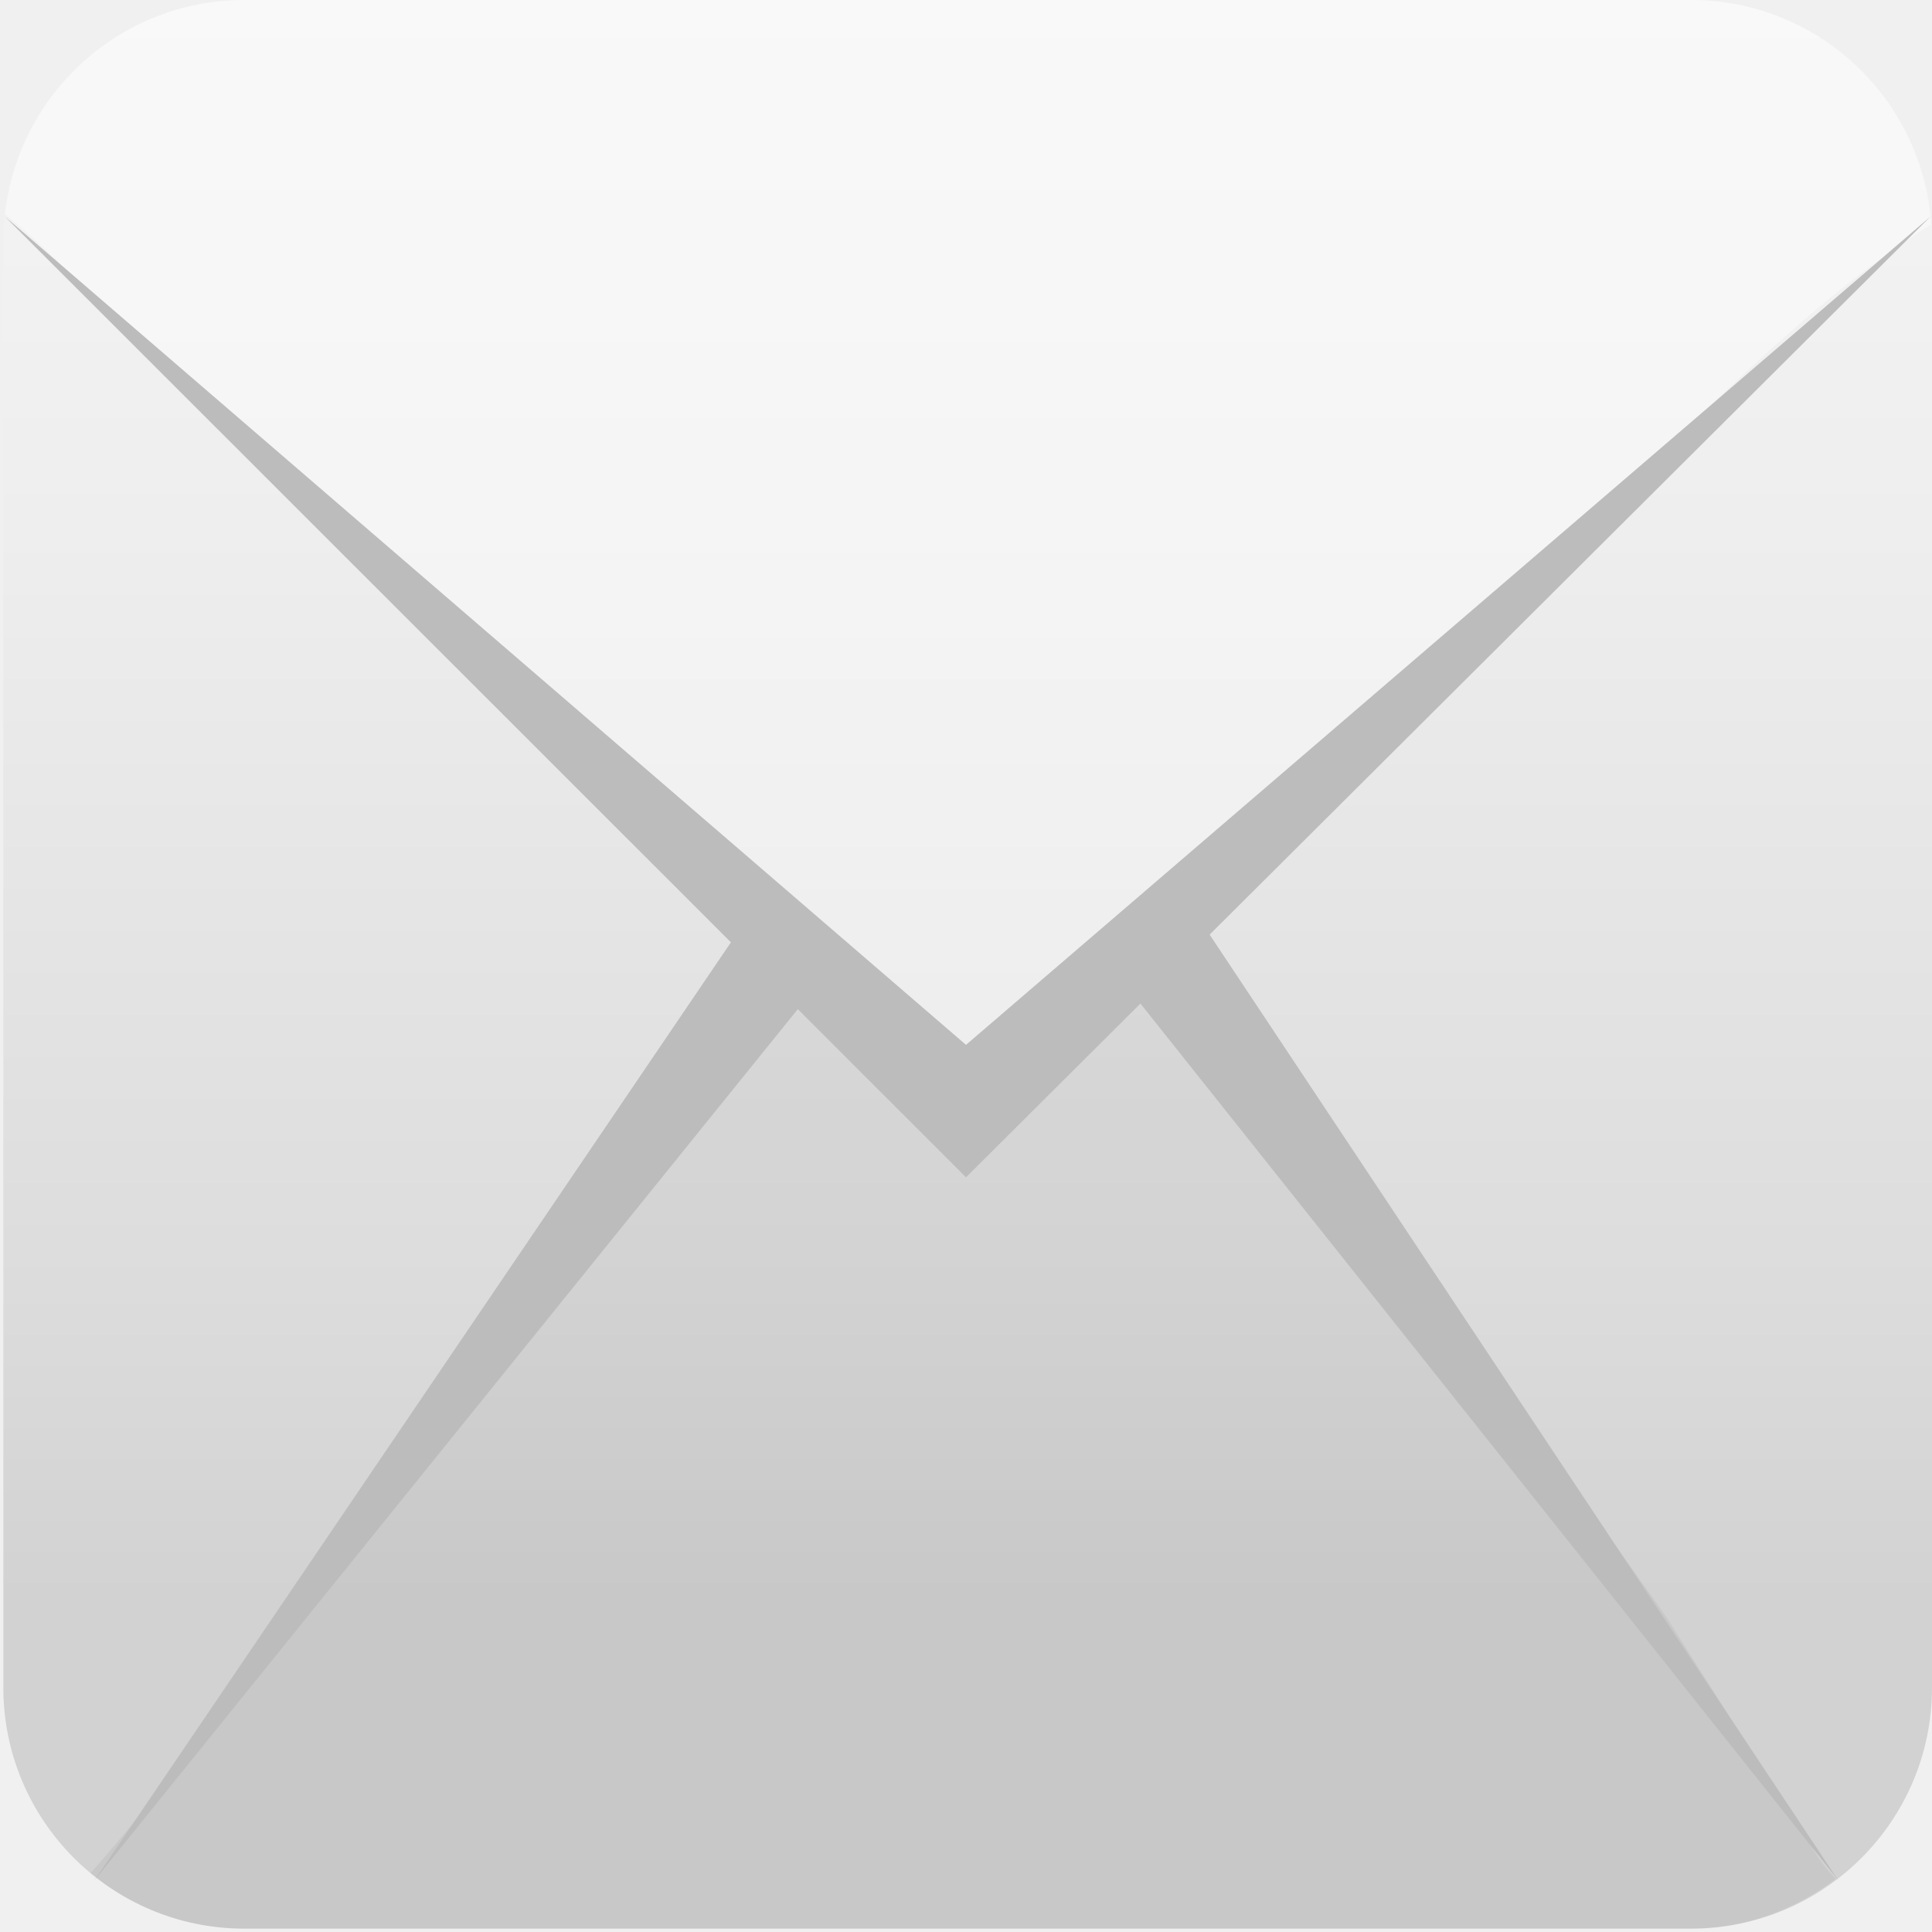
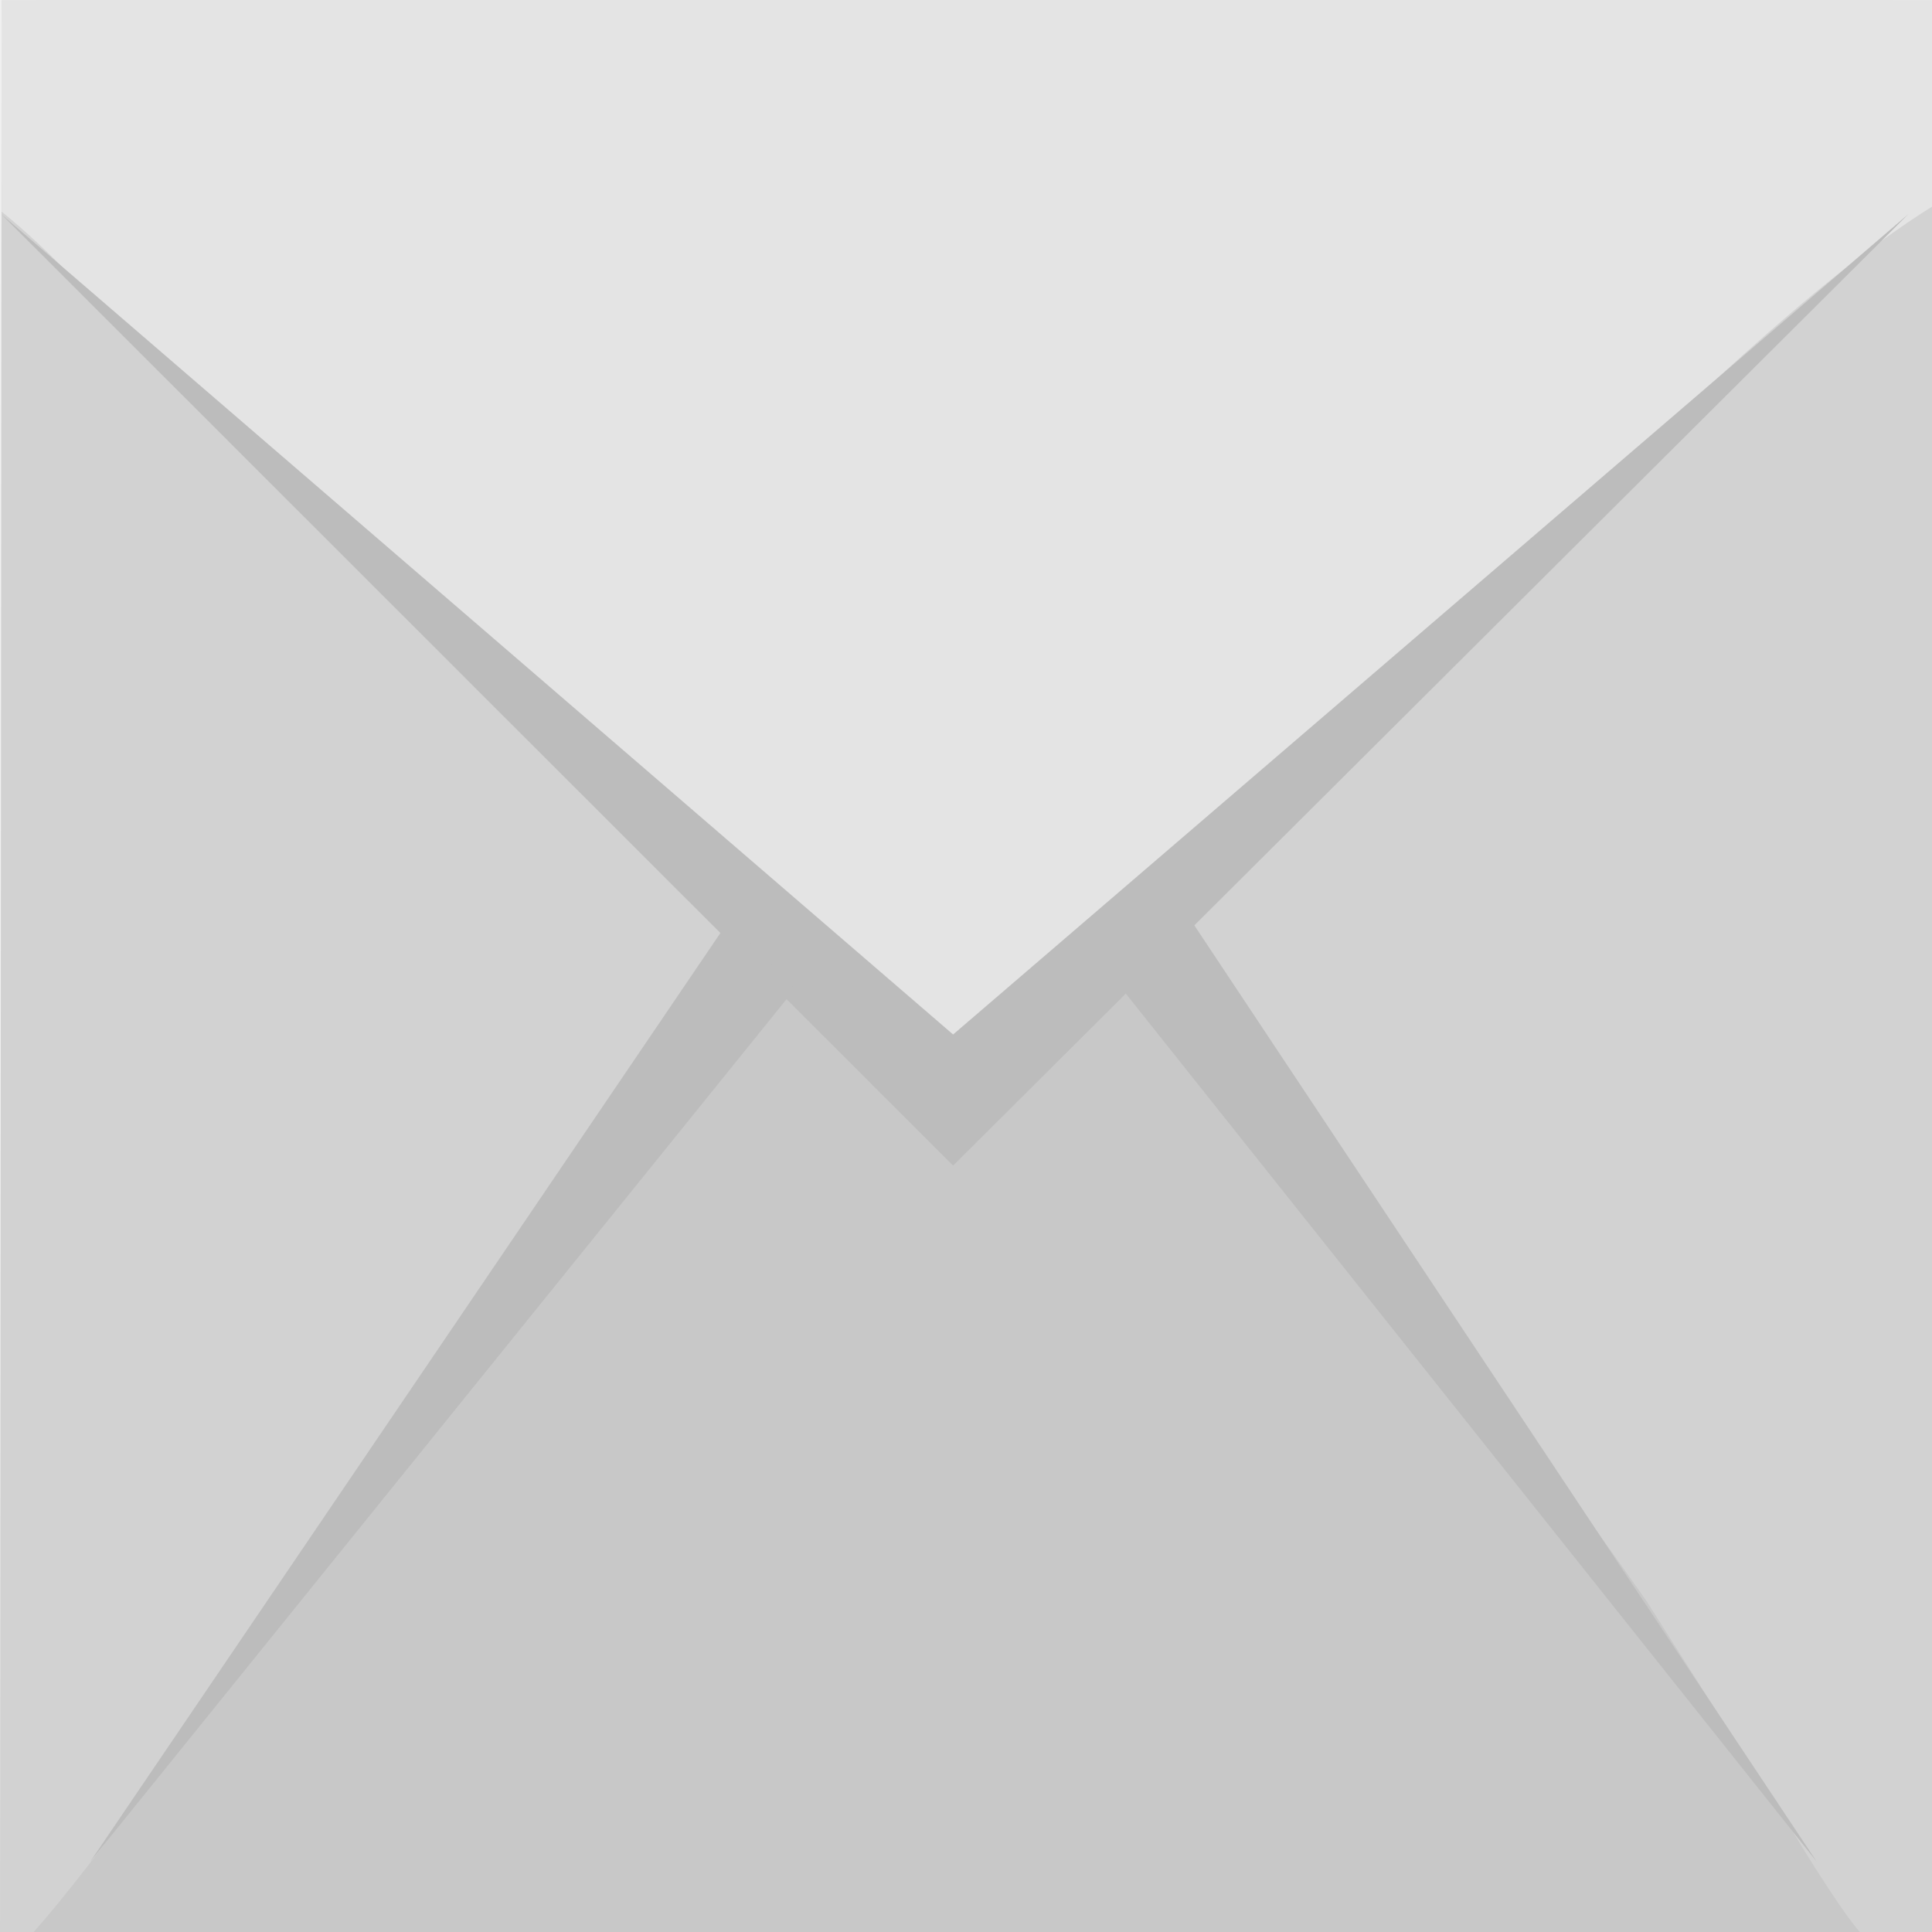
- <svg xmlns="http://www.w3.org/2000/svg" version="1.1" id="Icon" x="0px" y="0px" viewBox="176 76 48 48" enable-background="new 176 76 48 48" xml:space="preserve">
-   <linearGradient id="SVGID_1_" gradientUnits="userSpaceOnUse" x1="71.366" y1="132.875" x2="71.366" y2="121.375" gradientTransform="matrix(4.1667 0 0 -4.1667 -97.3177 629.646)">
-     <stop offset="0" style="stop-color:#F5F5F5" />
-     <stop offset="0.276" style="stop-color:#EEEEEE" />
-     <stop offset="0.668" style="stop-color:#DCDCDC" />
-     <stop offset="0.829" style="stop-color:#D2D2D2" />
+ <svg xmlns="http://www.w3.org/2000/svg" width="67" height="67">
+   <linearGradient gradientTransform="matrix(53.1254 0 0 53.1254 21496.137 -11199.645)" y2="3.165" x2="-6.03" y1="3.147" x1="-6.03" id="SVGID_1_">
+     <stop stop-color="#F5F5F5" offset="0" />
+     <stop stop-color="#EEEEEE" offset="0.276" />
+     <stop stop-color="#DCDCDC" offset="0.668" />
+     <stop stop-color="#D2D2D2" offset="0.829" />
  </linearGradient>
-   <path fill="url(#SVGID_1_)" d="M224,117.928c0,3.307-2.683,5.989-5.989,5.989h-35.938c-3.308,0-5.99-2.683-5.99-5.989V81.99  c0-3.307,2.682-5.99,5.99-5.99h35.938c3.307,0,5.989,2.683,5.989,5.99V117.928z" />
-   <path opacity="0.05" d="M220.654,121.186c-0.104-0.131-0.207-0.265-0.305-0.412c-0.99-1.499-1.969-3.048-2.954-4.606  c-1.339-1.896-2.66-3.772-4.264-5.465c-0.733-0.773-1.146-1.613-1.314-2.454c-1.72-2.369-3.482-4.706-5.353-6.963  c-0.149-0.181-0.28-0.365-0.4-0.551c-0.394-0.401-0.774-0.816-1.183-1.199c-0.098-0.091-0.181-0.186-0.269-0.28  c-0.658,0.56-1.299,1.147-1.911,1.779c-2.291,2.361-5.245,1.679-7-0.167c-0.087,0.001-0.174-0.008-0.262-0.009  c-0.911,1.021-1.82,2.047-2.717,3.095c-1.676,1.96-3.278,3.979-4.892,5.987c-0.956,1.659-2.282,3.056-3.609,4.44  c-0.124,0.376-0.264,0.751-0.49,1.056c-0.278,0.377-0.563,0.748-0.856,1.113c-0.19,0.149-0.383,0.295-0.574,0.442  c-1.148,2.009-2.527,3.826-4.053,5.543c1.038,0.861,2.37,1.381,3.824,1.381h35.938c1.358,0,2.593-0.475,3.597-1.237  C221.196,122.246,220.879,121.737,220.654,121.186z" />
-   <path opacity="0.4" fill="#FFFFFF" d="M179.808,84.909c1.984,1.965,4,3.664,5.802,5.738l0.176,0.151l-0.025,0.019  c0.234,0.274,0.462,0.557,0.688,0.846c3.334,3.101,7.497,5.558,10.63,8.936c0.82,0.884,1.918,2.05,2.867,3.349  c0.228-0.747,0.688-1.481,1.436-2.148c4.773-4.259,9.473-8.611,14.184-12.937c2.618-2.405,5.312-5.342,8.413-7.288  c-0.214-3.112-2.802-5.574-5.968-5.574h-35.938c-3.079,0-5.612,2.324-5.949,5.312C177.415,82.353,178.479,83.592,179.808,84.909z" />
-   <polygon fill="#BCBCBC" points="176.115,81.374 200,101.959 223.969,81.374 200,105.25 " />
-   <polygon fill="#BCBCBC" points="221.672,122.718 204.188,100.75 205.969,99.094 " />
-   <polygon fill="#BCBCBC" points="178.346,122.718 196.031,100.812 194.375,99.094 " />
+   <g>
+     <path id="svg_1" d="m67,67c-3.333,0 -4.431,0 -9,0h-49.833c-4.572,0 -4.572,0 -8.167,0l0.057,-66.999c4.693,0 3.65,-0.001 8.221,-0.001h49.666c4.57,0 4.57,0 9.056,0.001v66.999l0,0z" fill="url(#SVGID_1_)" />
+     <path id="svg_2" d="m61.598,62.447c-0.145,-0.182 -0.286,-0.366 -0.422,-0.569c-1.368,-2.072 -2.721,-4.214 -4.083,-6.366c-1.851,-2.619 -3.676,-5.213 -5.893,-7.553c-1.013,-1.068 -1.584,-2.229 -1.815,-3.391c-2.377,-3.274 -4.812,-6.504 -7.398,-9.623c-0.205,-0.25 -0.387,-0.505 -0.553,-0.763c-0.545,-0.553 -1.07,-1.126 -1.635,-1.656c-0.136,-0.125 -0.25,-0.257 -0.372,-0.386c-0.909,0.774 -1.795,1.585 -2.641,2.458c-3.167,3.262 -7.249,2.319 -9.674,-0.231c-0.12,0.002 -0.24,-0.012 -0.362,-0.012c-1.259,1.411 -2.515,2.829 -3.754,4.276c-2.316,2.709 -4.531,5.499 -6.761,8.273c-1.322,2.294 -3.154,4.224 -4.988,6.138c-0.172,0.52 -0.365,1.038 -0.677,1.459c-0.385,0.521 -0.778,1.033 -1.184,1.538c-0.262,0.206 -0.528,0.408 -0.793,0.61c-1.586,2.779 -5.317,7.979 -7.426,10.351c3.75,0.084 4.991,0 7,0h49.833c1.877,0 4.5,0 6.5,0c-0.568,-0.598 -2.592,-3.792 -2.902,-4.553z" opacity="0.05" />
+     <path id="svg_3" d="m5.148,12.312c2.742,2.716 5.528,5.064 8.018,7.93l0.244,0.208l-0.034,0.026c0.323,0.378 0.638,0.77 0.95,1.169c4.607,4.285 10.361,7.681 14.691,12.349c1.133,1.222 2.65,2.833 3.962,4.628c0.315,-1.032 0.951,-2.047 1.984,-2.969c6.597,-5.886 13.092,-11.9 19.603,-17.878c3.618,-3.324 8.149,-7.92 12.435,-10.61c0,-5.083 0,-3.667 0,-7.166h-66.944c-0.013,2.091 0,3.217 0,7.341c1.784,1.44 3.255,3.152 5.091,4.972z" fill="#FFFFFF" opacity="0.4" />
+     <polygon id="svg_4" points="0.044,7.427 33.053,35.875 66.179,7.427 33.053,40.423 " fill="#BCBCBC" />
+     <polygon id="svg_5" points="63.004,64.564 38.841,34.205 41.303,31.917 " fill="#BCBCBC" />
+     <polygon id="svg_6" points="3.127,64.564 27.568,34.29 25.28,31.917 " fill="#BCBCBC" />
+   </g>
</svg>
